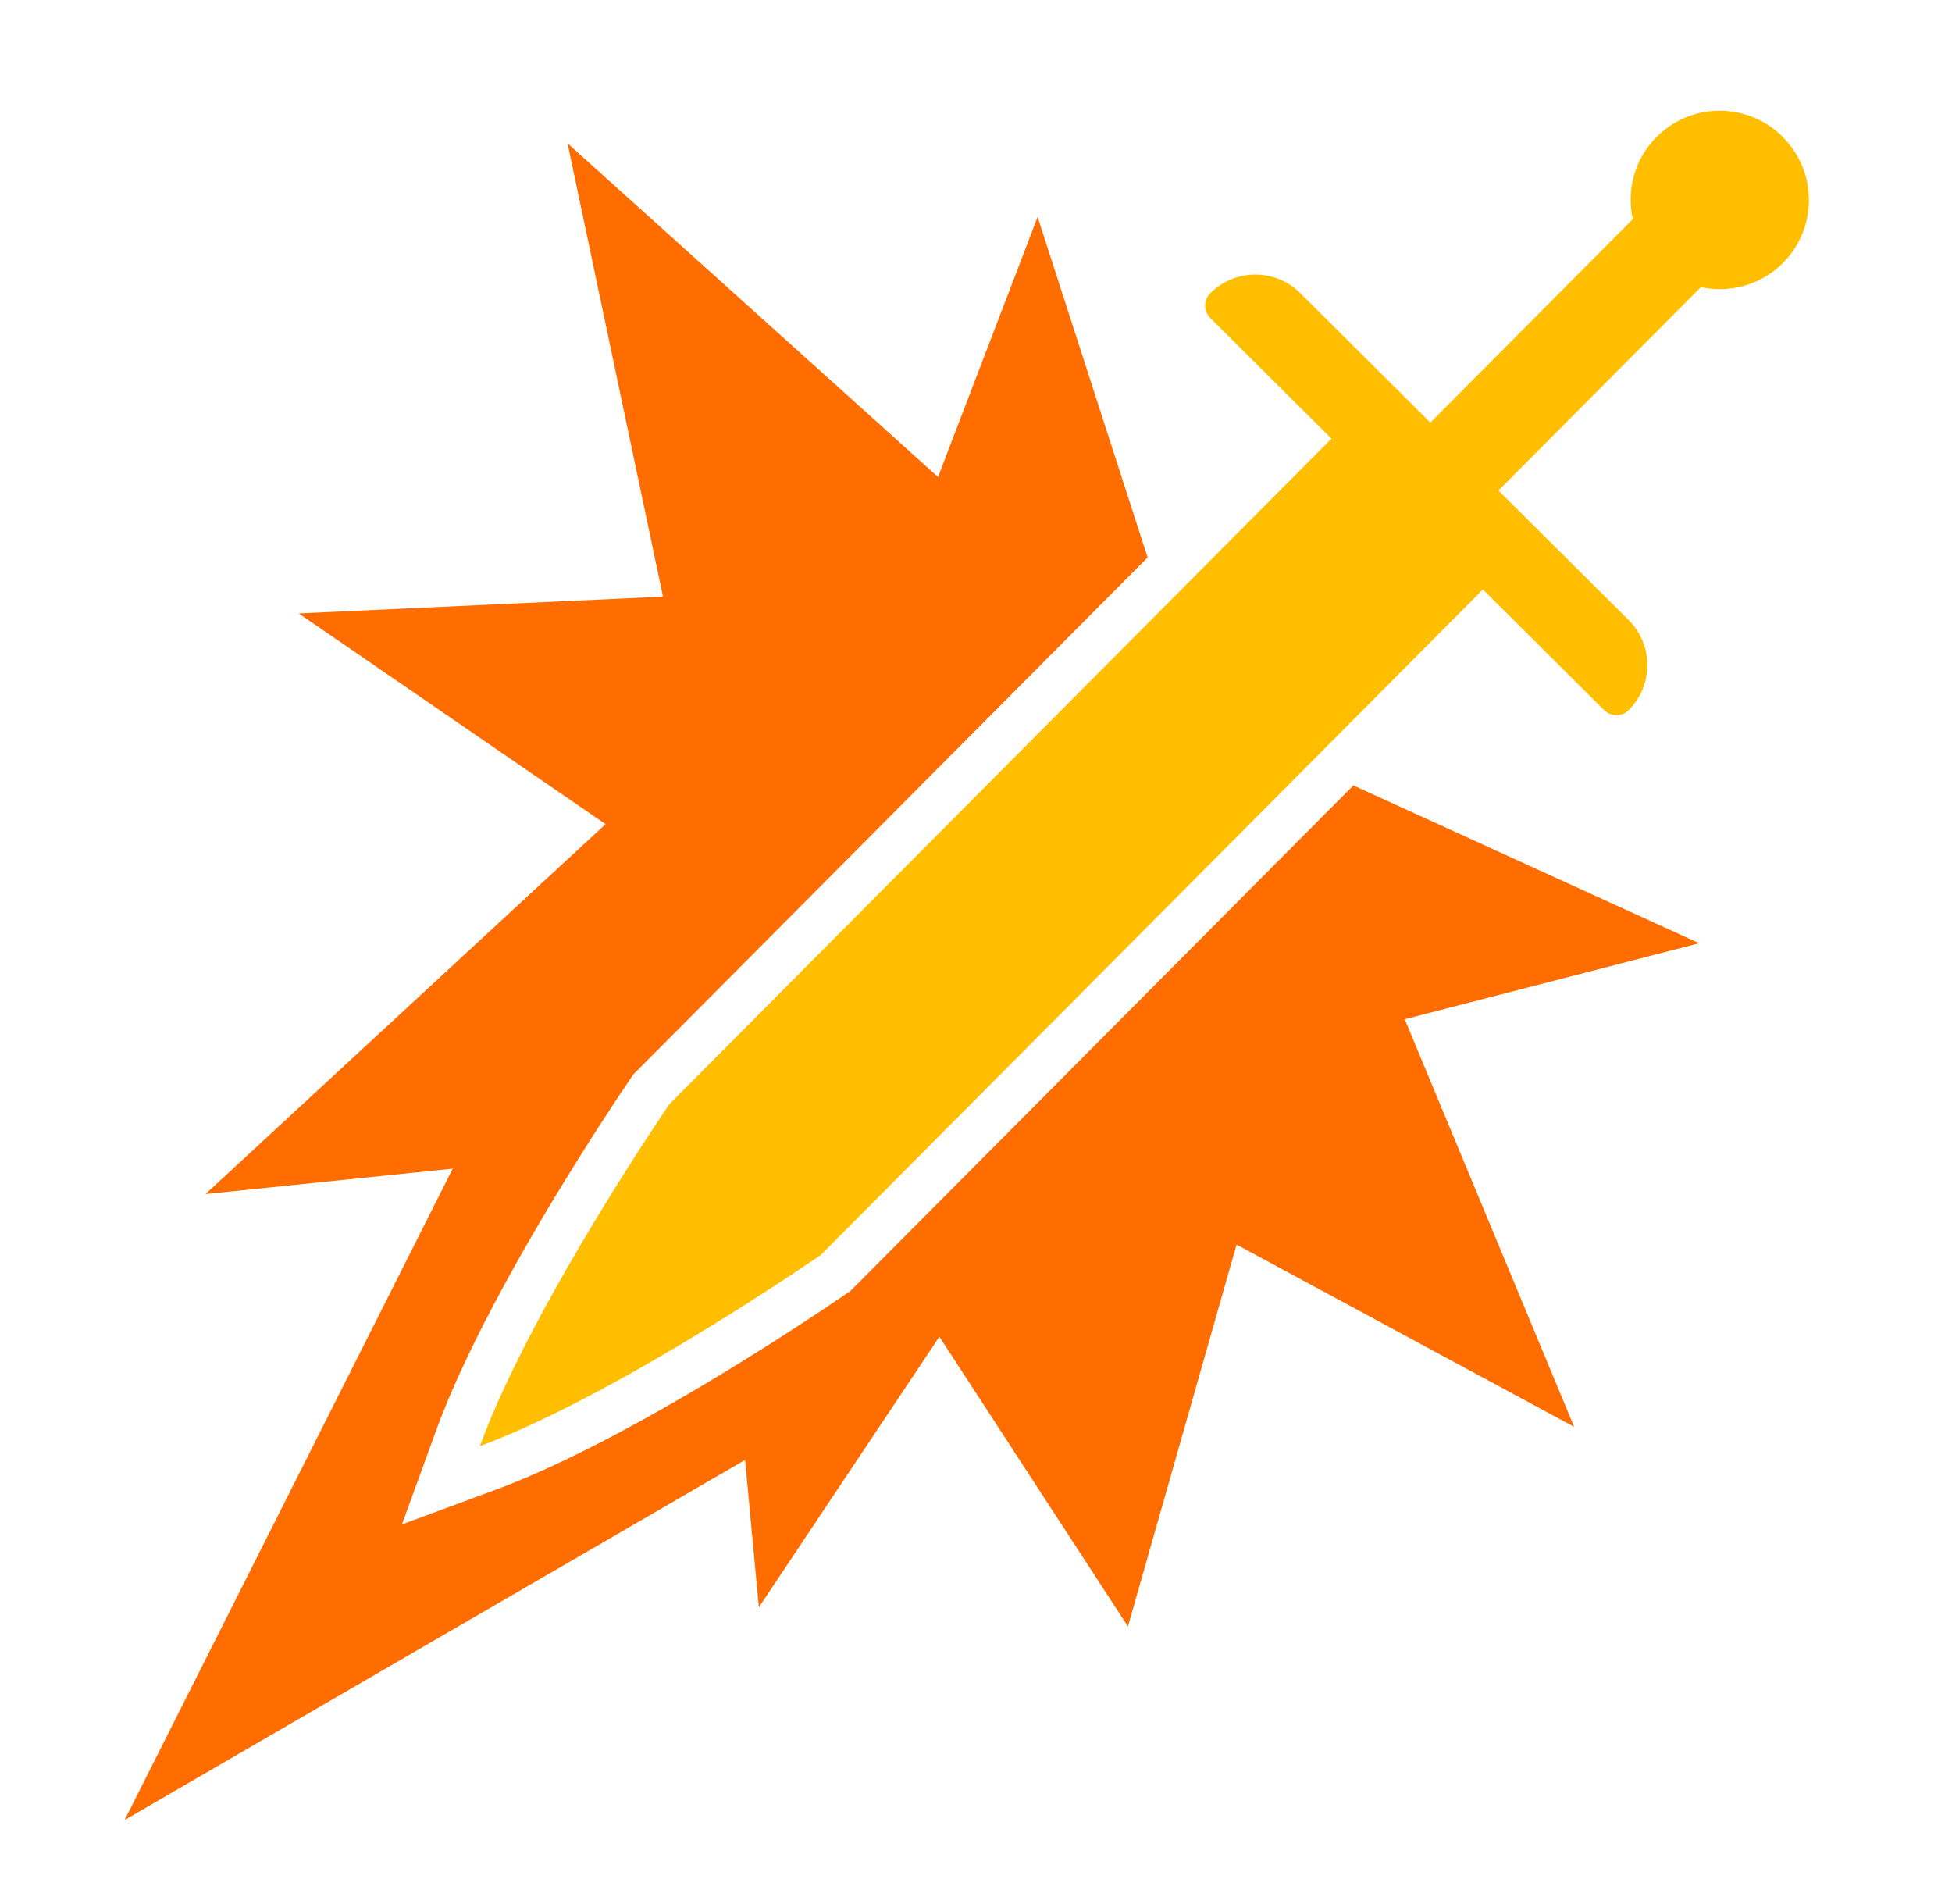
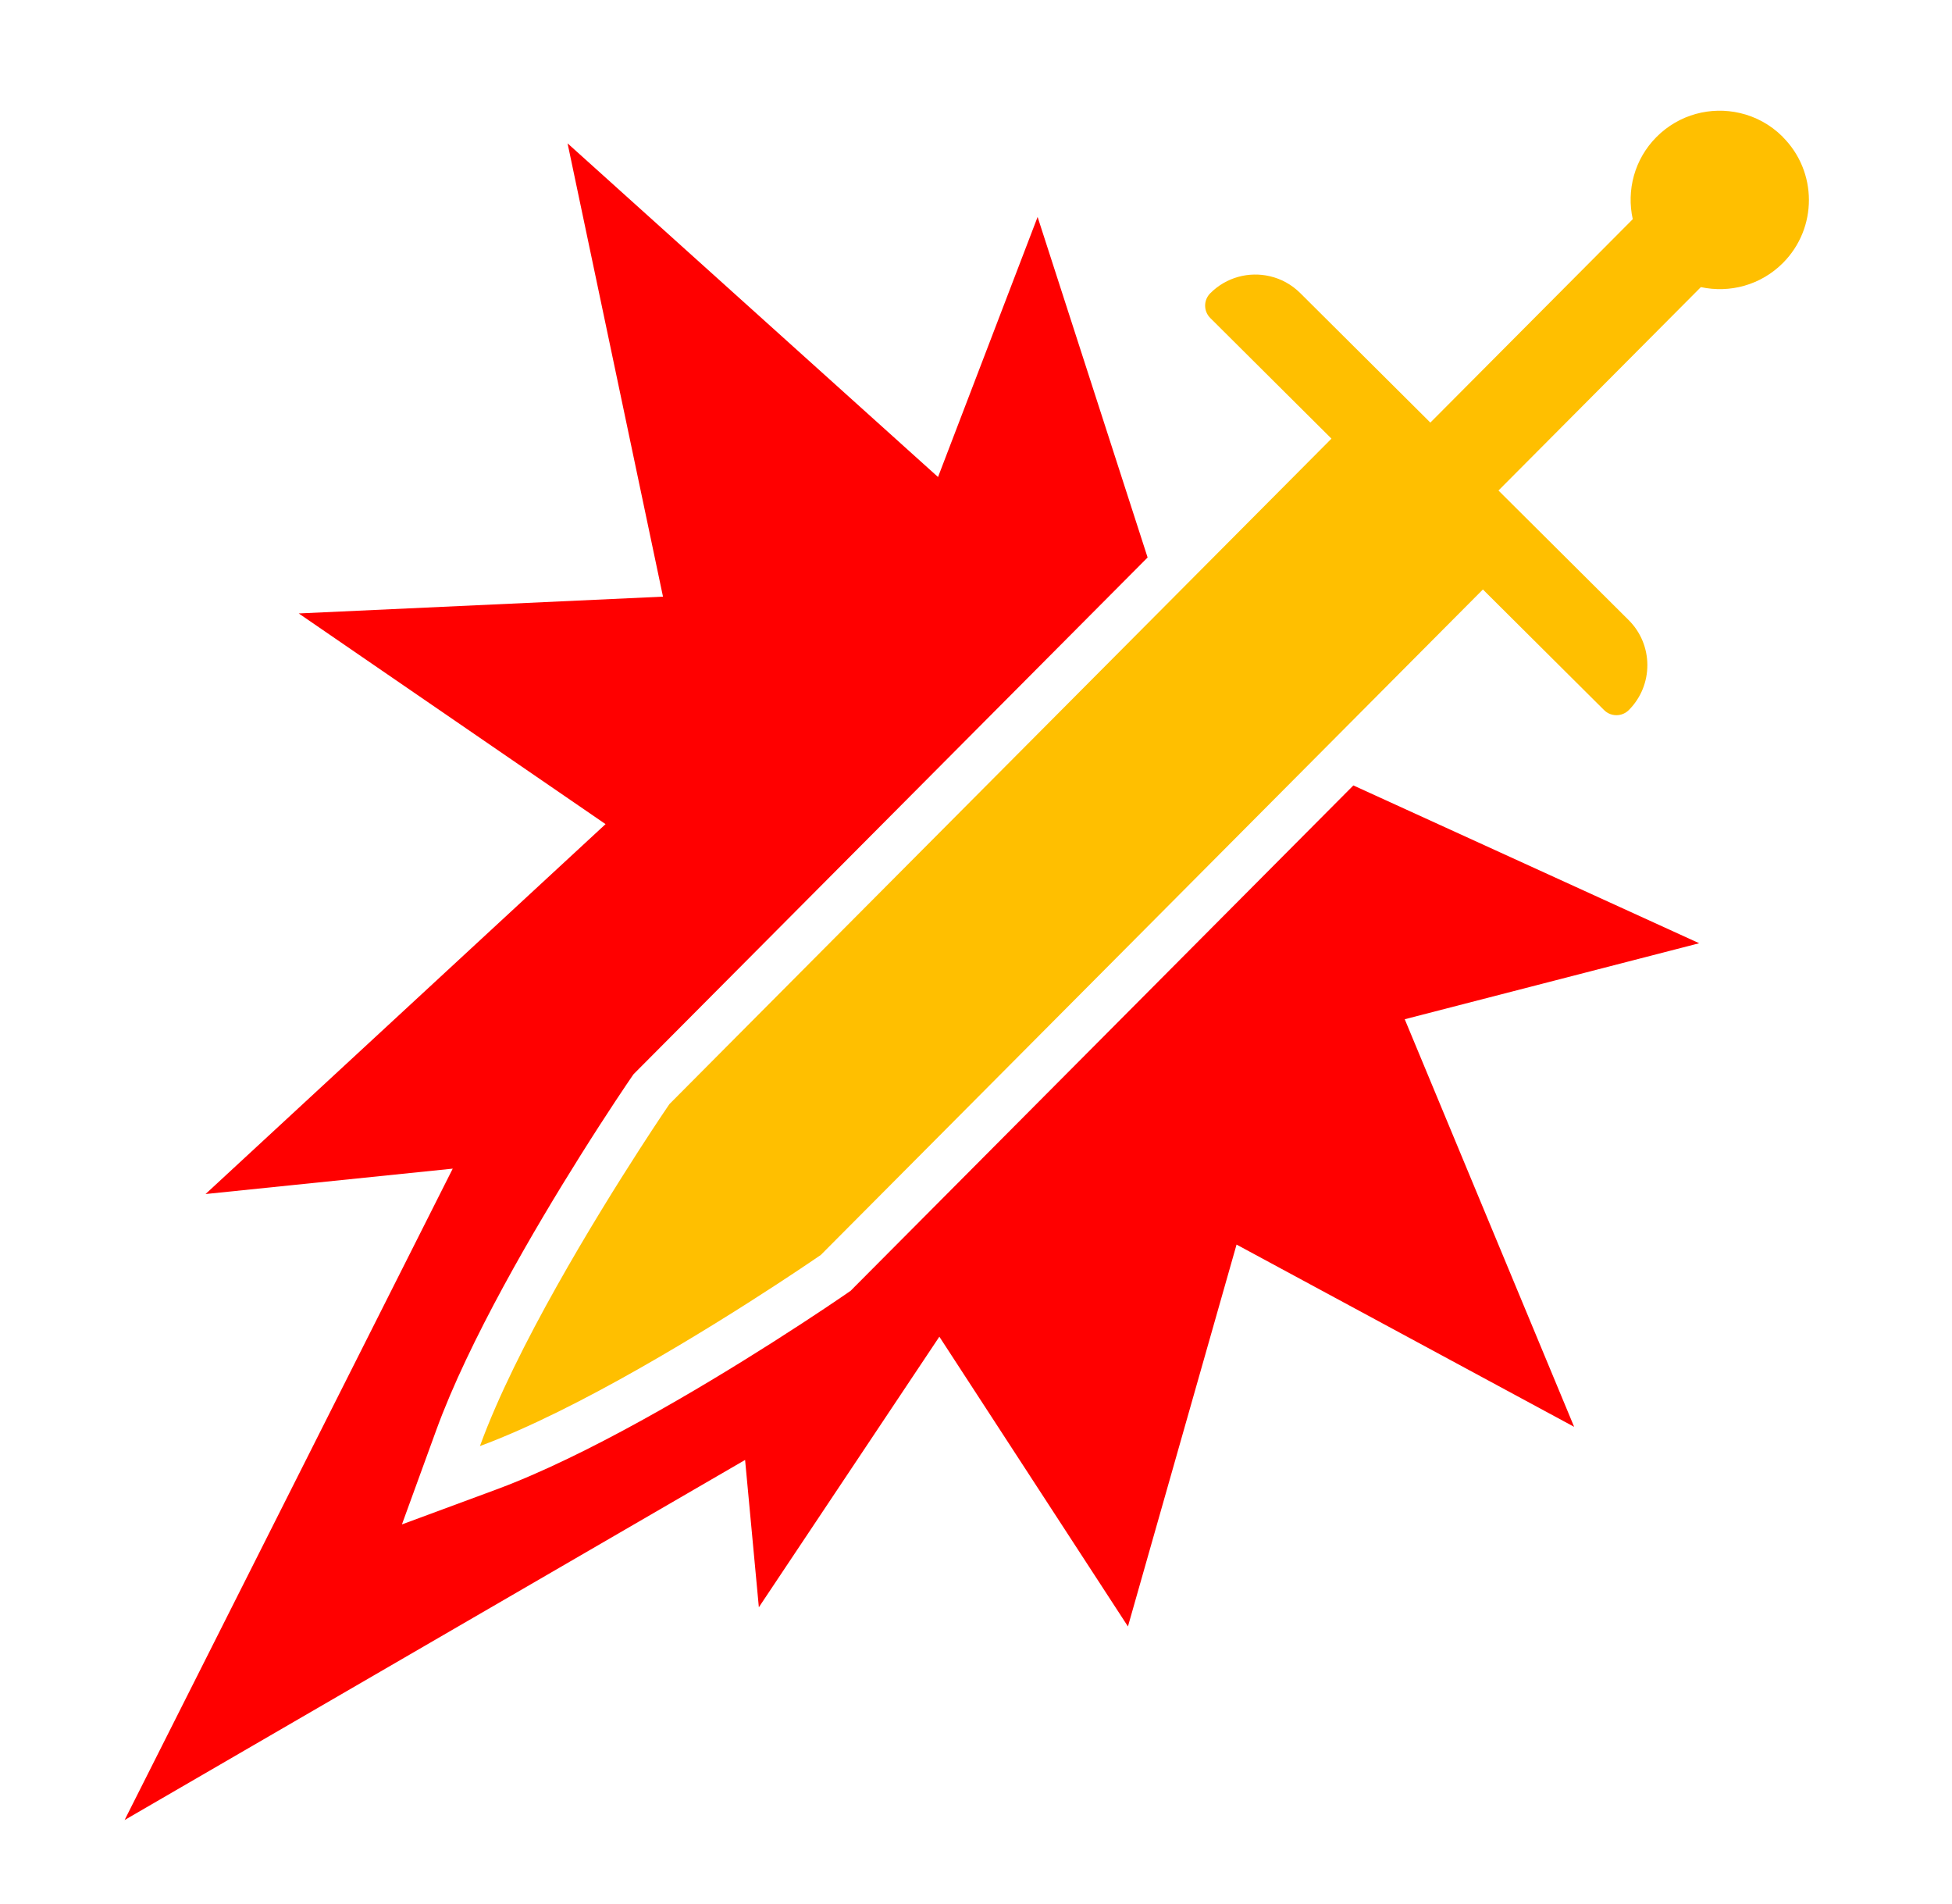
- <svg xmlns="http://www.w3.org/2000/svg" id="Calque_2" data-name="Calque 2" viewBox="0 0 367.35 358.23">
+ <svg xmlns="http://www.w3.org/2000/svg" id="Calque_1" data-name="Calque 1" viewBox="0 0 367.35 358.23">
  <defs>
    <style>
      .cls-1 {
        fill: #ffbf00;
      }

      .cls-2 {
-         fill: #FF6C00;
+         fill: red;
      }
    </style>
  </defs>
  <path class="cls-2" d="m319.77,177.47l-65.08-29.69-83.64,84.06-10.38,10.43-.56.57-.66.46c-.58.4-6.03,4.16-14.02,9.24-13.76,8.75-35.06,21.44-52.08,27.73l-17.71,6.55,6.46-17.74c6.12-16.82,18.45-37.84,27.12-51.65,5.22-8.32,9.12-14.02,9.53-14.62l.45-.66.56-.57,4.01-4.03,92.2-92.66-20.7-64.07-18.74,48.93L106.81,26.97l17.96,85.29-68.55,3.16,57.74,39.64-75.28,69.6,46.52-4.78-61.75,122.56,116.77-67.75,2.59,27.72,33.97-50.91,35.49,54.52,20.44-71.85,63.53,34.29-31.88-76.69,55.42-14.3Z" />
  <path class="cls-1" d="m335.46,25.71c-2.29-2.28-5.07-3.76-8.01-4.44-5.47-1.28-11.46.23-15.71,4.5-4.19,4.21-5.66,10.07-4.47,15.47l-38.09,38.27-24.49-24.37c-1.64-1.63-3.63-2.69-5.72-3.17-3.91-.91-8.18.16-11.22,3.22-1.28,1.29-1.27,3.36.01,4.64l22.81,22.7-31.56,31.72-82.51,82.91-10.53,10.59s-2.24,3.27-5.64,8.54c-8.22,12.75-23.26,37.24-30.01,55.79,18.54-6.85,42.99-22.03,55.68-30.31,5.22-3.41,8.47-5.65,8.47-5.65l16.75-16.83,74.98-75.35,32.87-33.03,22.81,22.7c.45.45.99.74,1.57.87,1.07.25,2.24-.04,3.08-.88,4.67-4.69,4.65-12.28-.04-16.94l-24.49-24.37,38.09-38.27c5.4,1.17,11.26-.34,15.45-4.55,6.53-6.56,6.51-17.18-.06-23.72Z" />
</svg>
